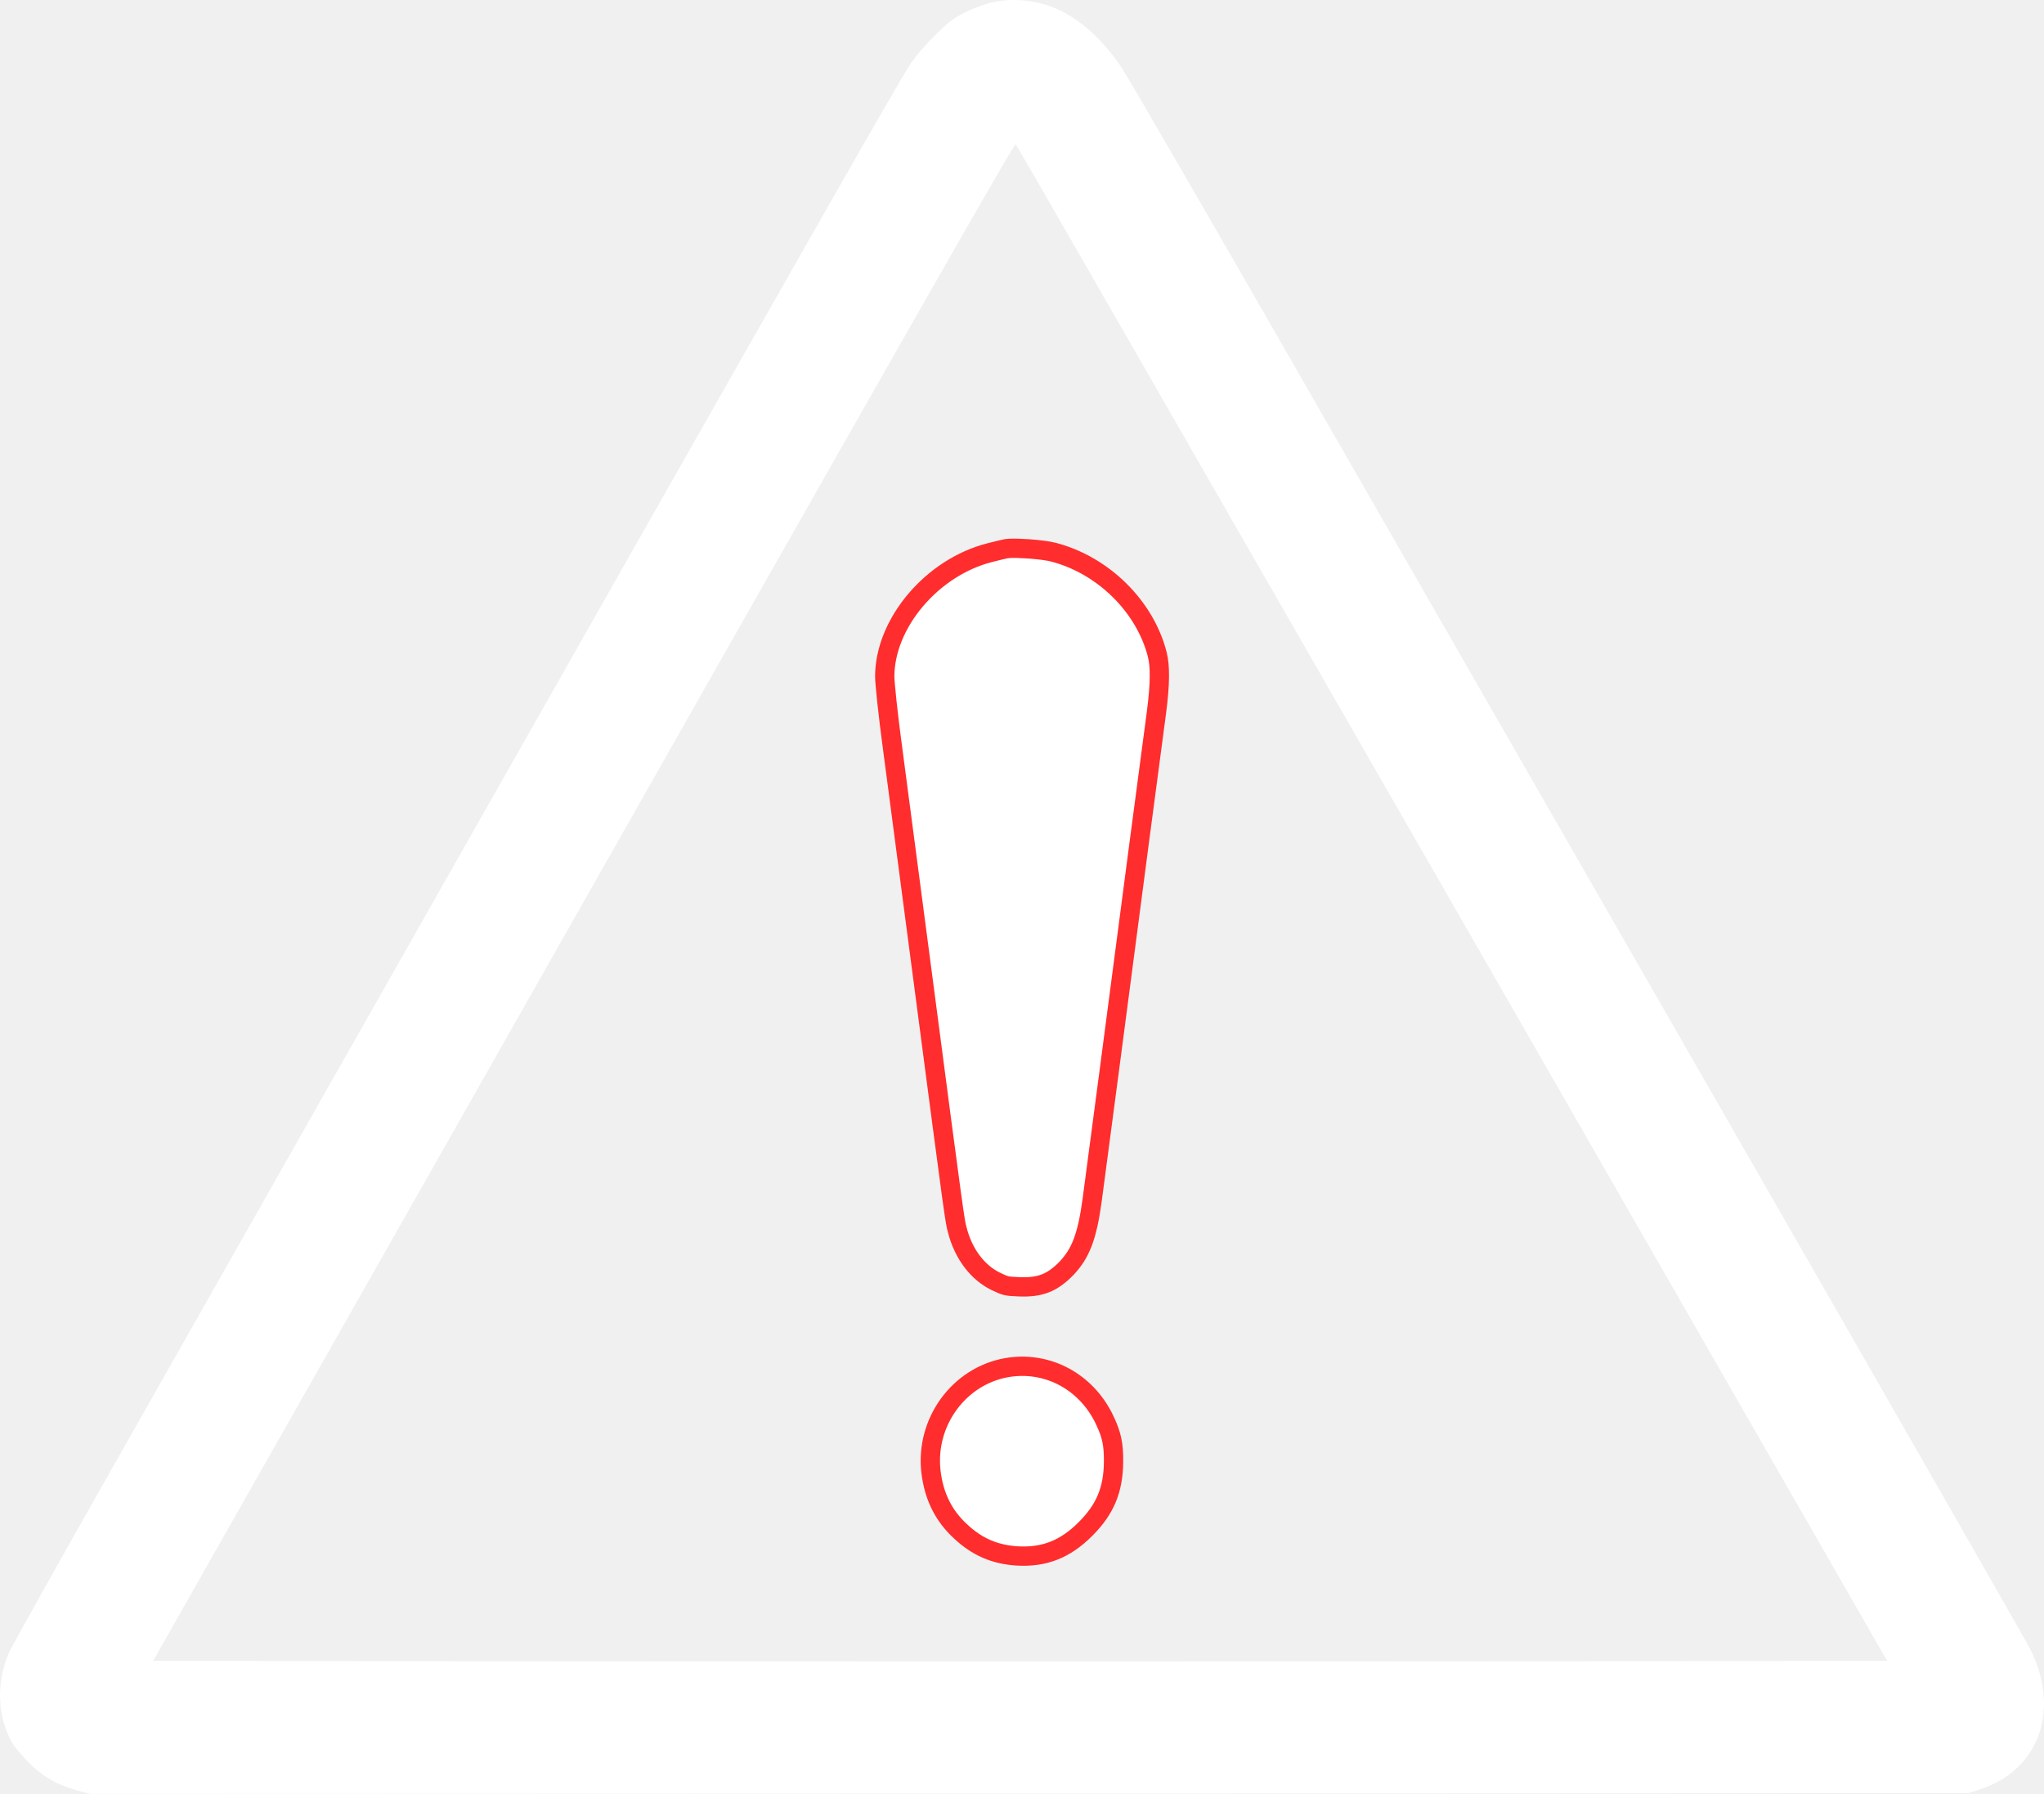
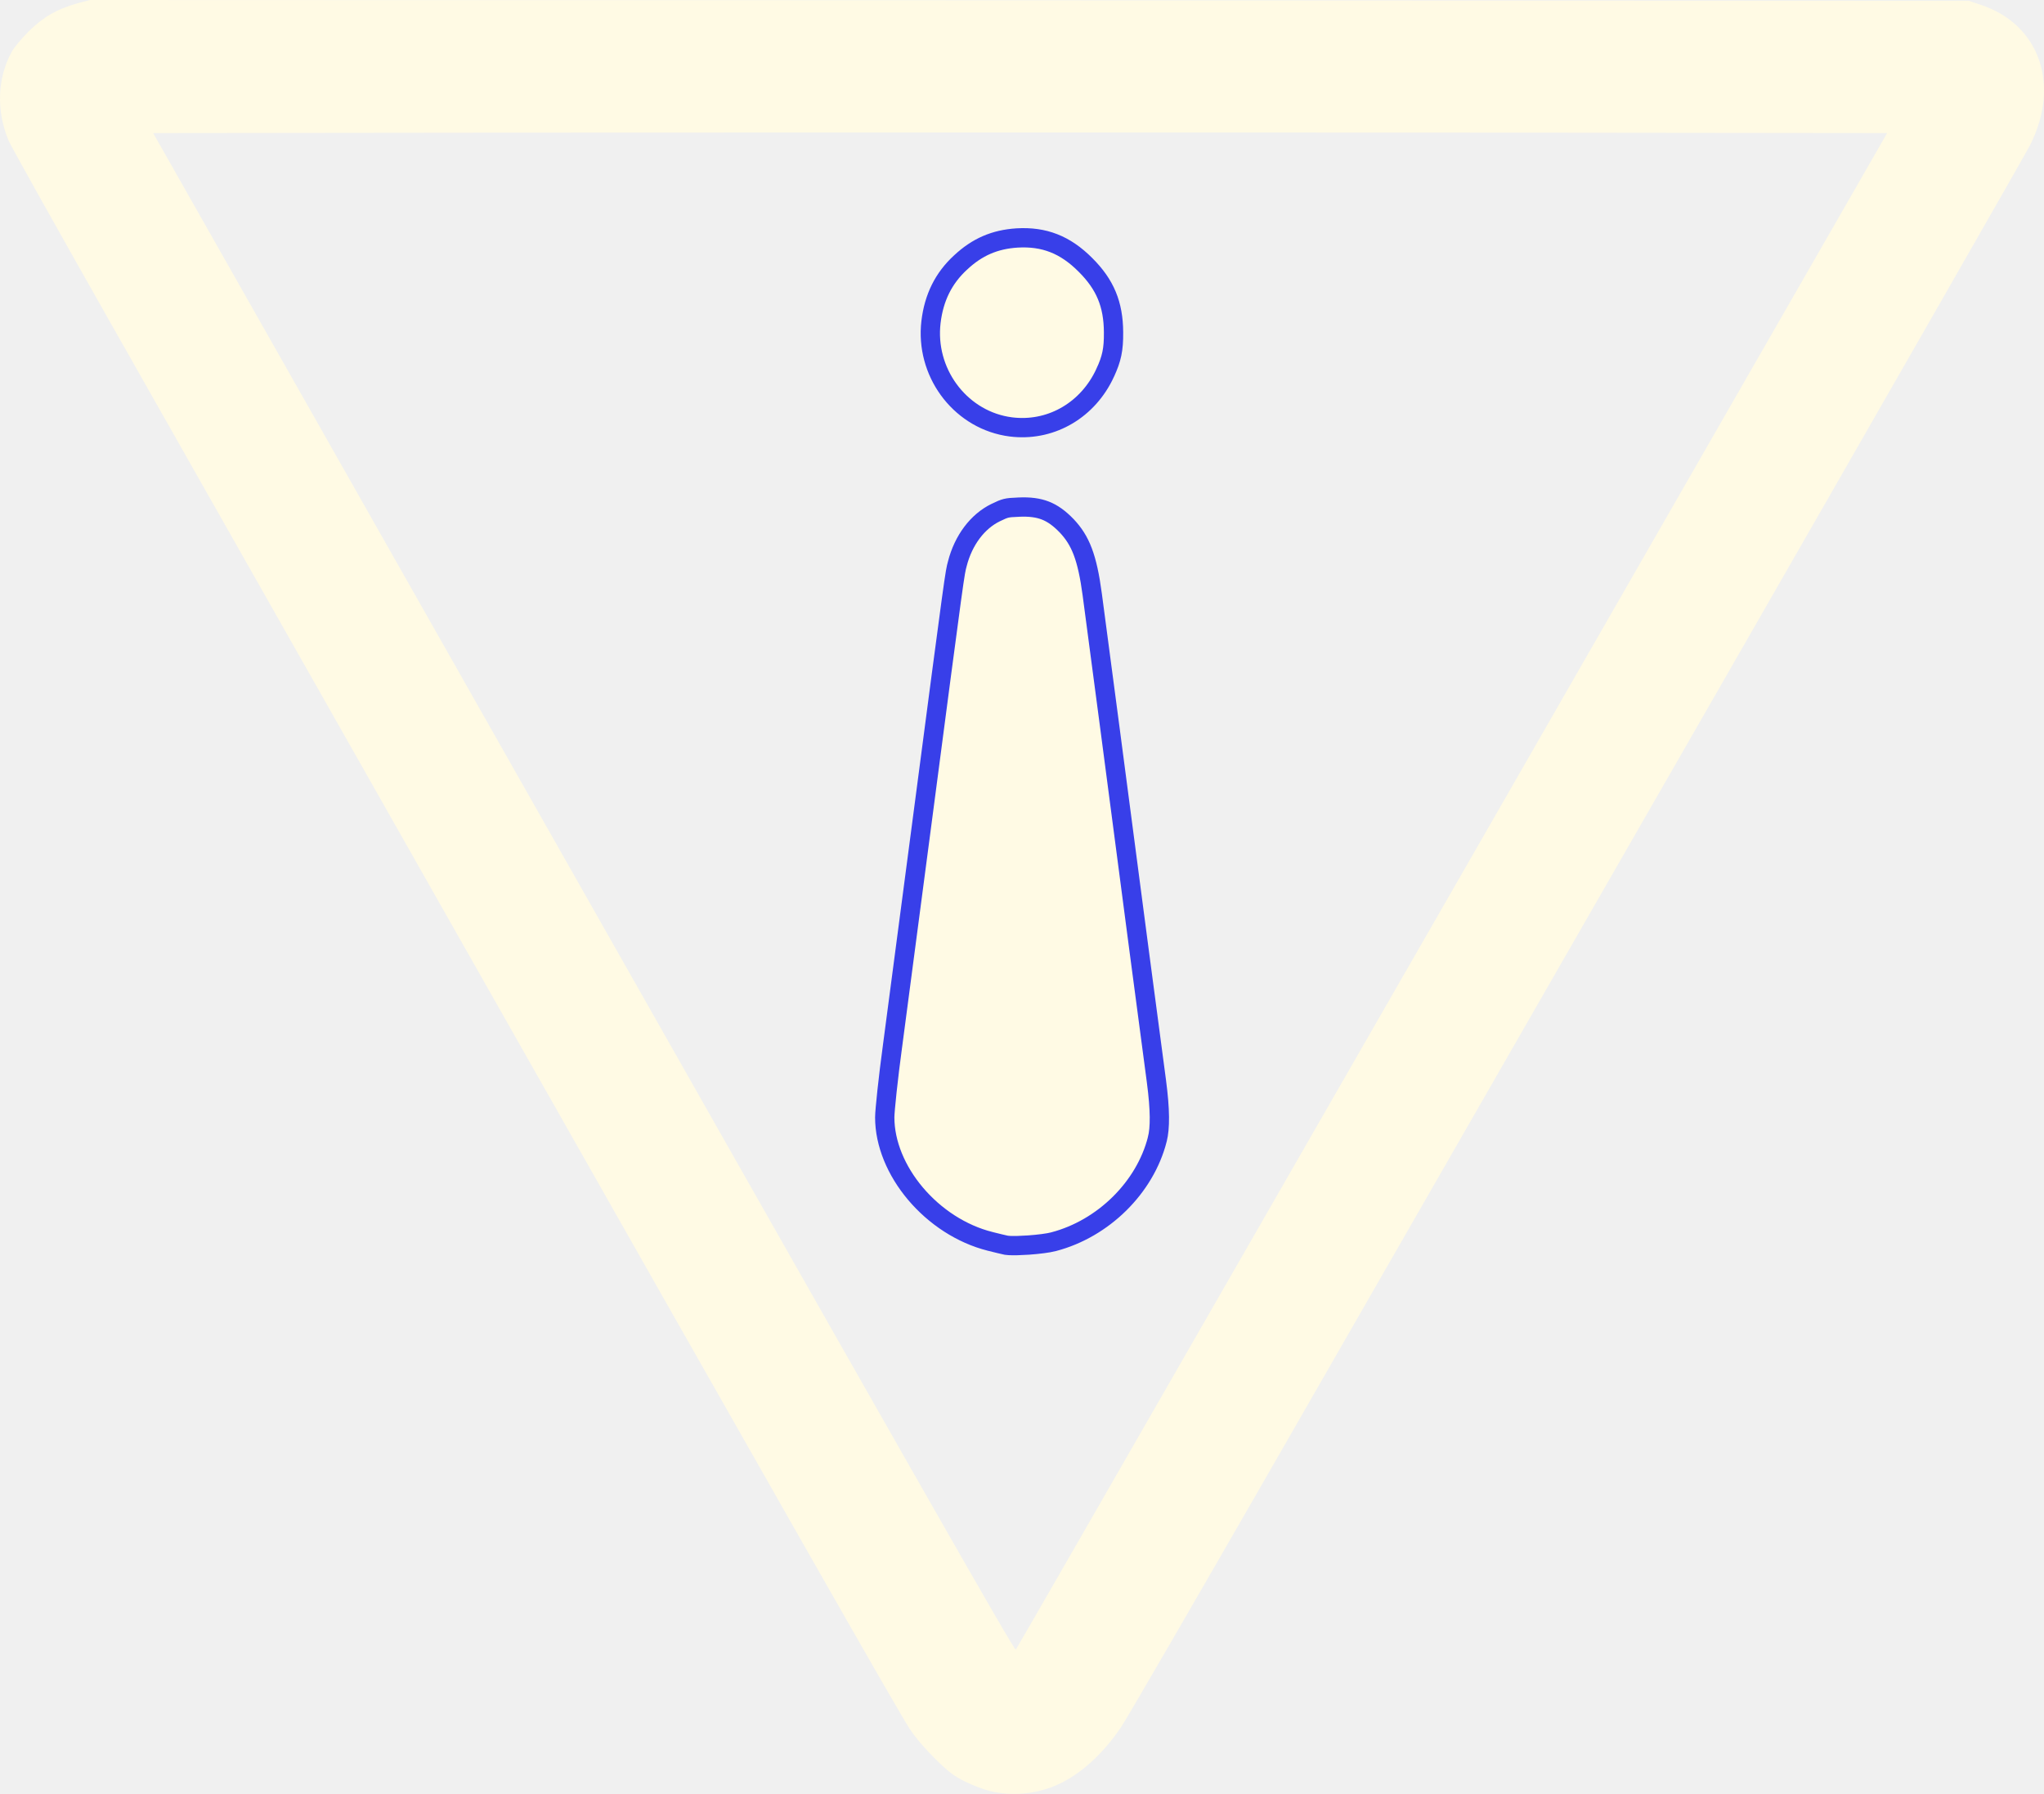
- <svg xmlns="http://www.w3.org/2000/svg" preserveAspectRatio="none" width="100%" height="100%" overflow="visible" style="display: block;" viewBox="0 0 105.954 92.981" fill="none">
-   <g id="Group" transform="translate(0 92.9806) scale(1 -1)">
-     <path id="Vector" d="M51.332 92.835C50.993 92.752 50.397 92.529 50.007 92.331C49.428 92.042 49.138 91.819 48.459 91.142C47.954 90.646 47.432 90.035 47.159 89.614C46.455 88.523 41.519 79.851 22.63 46.541C16.062 34.962 8.435 21.499 5.678 16.643C2.92 11.778 0.568 7.574 0.452 7.301C-0.202 5.757 -0.144 4.047 0.61 2.684C0.734 2.453 1.14 1.974 1.504 1.611C2.258 0.867 2.97 0.463 4.038 0.165L4.668 1.83185e-05L53.353 0.017L102.047 0.041L102.718 0.264C105.724 1.288 106.808 4.386 105.235 7.516C105.061 7.871 97.79 20.566 89.078 35.738C80.366 50.902 69.965 69.015 65.965 75.986C61.957 82.957 58.438 89.035 58.131 89.49C57.154 90.952 55.912 92.058 54.661 92.57C53.626 93 52.409 93.099 51.332 92.835ZM64.64 64.671C71.207 53.248 81.36 35.573 87.198 25.397L97.823 6.897L75.365 6.872C63.009 6.864 42.786 6.864 30.422 6.872L7.939 6.897L21.735 31.22C48.136 77.778 52.583 85.591 52.657 85.501C52.691 85.468 58.082 76.093 64.64 64.671Z" fill="white" />
-     <path id="Vector_2" d="M52.796 26.285C53.381 26.258 53.815 26.318 54.188 26.463C54.559 26.608 54.907 26.853 55.295 27.255C56.006 28.009 56.357 28.867 56.617 30.805V30.806L57.536 37.752C57.943 40.883 58.62 45.972 59.027 49.108V49.11C59.441 52.231 59.854 55.352 59.946 56.046V56.047C60.143 57.542 60.139 58.475 59.99 59.053V59.055C59.358 61.54 57.198 63.685 54.61 64.36L54.608 64.361C54.346 64.43 53.835 64.496 53.309 64.533C52.905 64.561 52.55 64.569 52.329 64.558L52.157 64.541C52.032 64.514 51.667 64.429 51.331 64.343L51.329 64.342C49.827 63.966 48.453 63.05 47.455 61.869C46.456 60.686 45.862 59.271 45.862 57.915C45.862 57.576 46.037 55.896 46.271 54.174L46.272 54.171C46.496 52.459 47.207 47.097 47.845 42.229C48.677 35.889 49.089 32.759 49.31 31.147C49.532 29.531 49.56 29.465 49.621 29.235L49.622 29.23C49.941 27.982 50.681 27.025 51.603 26.573C51.878 26.438 52.014 26.381 52.151 26.347C52.29 26.313 52.453 26.298 52.791 26.286L52.796 26.285Z" fill="white" stroke="#FF2D2D" />
-     <path id="Vector_3" d="M52.722 12.334C54.12 12.252 55.216 12.674 56.27 13.733L56.271 13.734C57.286 14.747 57.714 15.769 57.722 17.223V17.225C57.73 18.115 57.627 18.594 57.288 19.323V19.324C56.41 21.229 54.56 22.317 52.589 22.147L52.398 22.127L52.158 22.09C49.709 21.646 47.954 19.273 48.26 16.686C48.412 15.424 48.908 14.421 49.791 13.607L49.794 13.605C50.654 12.801 51.562 12.409 52.722 12.334Z" fill="white" stroke="#FF2D2D" />
+ <svg xmlns="http://www.w3.org/2000/svg" preserveAspectRatio="none" overflow="visible" style="display: block;" width="105.954" height="92.981" viewBox="0 0 105.954 92.981" fill="none">
+   <g id="Group">
+     <path id="Vector" d="M51.332 92.835C50.993 92.752 50.397 92.529 50.007 92.331C49.428 92.042 49.138 91.819 48.459 91.142C47.954 90.646 47.432 90.035 47.159 89.614C46.455 88.523 41.519 79.851 22.63 46.541C16.062 34.962 8.435 21.499 5.678 16.643C2.92 11.778 0.568 7.574 0.452 7.301C-0.202 5.757 -0.144 4.047 0.61 2.684C0.734 2.453 1.14 1.974 1.504 1.611C2.258 0.867 2.97 0.463 4.038 0.165L4.668 1.83185e-05L53.353 0.017L102.047 0.041L102.718 0.264C105.724 1.288 106.808 4.386 105.235 7.516C105.061 7.871 97.79 20.566 89.078 35.738C80.366 50.902 69.965 69.015 65.965 75.986C61.957 82.957 58.438 89.035 58.131 89.49C57.154 90.952 55.912 92.058 54.661 92.57C53.626 93 52.409 93.099 51.332 92.835ZM64.64 64.671C71.207 53.248 81.36 35.573 87.198 25.397L97.823 6.897L75.365 6.872C63.009 6.864 42.786 6.864 30.422 6.872L7.939 6.897L21.735 31.22C48.136 77.778 52.583 85.591 52.657 85.501C52.691 85.468 58.082 76.093 64.64 64.671Z" fill="#FFFAE4" />
+     <path id="Vector_2" d="M52.796 26.285C53.381 26.258 53.815 26.318 54.188 26.463C54.559 26.608 54.907 26.853 55.295 27.255C56.006 28.009 56.357 28.867 56.617 30.805V30.806L57.536 37.752C57.943 40.883 58.62 45.972 59.027 49.108V49.11C59.441 52.231 59.854 55.352 59.946 56.046V56.047C60.143 57.542 60.139 58.475 59.99 59.053V59.055C59.358 61.54 57.198 63.685 54.61 64.36L54.608 64.361C54.346 64.43 53.835 64.496 53.309 64.533C52.905 64.561 52.55 64.569 52.329 64.558L52.157 64.541C52.032 64.514 51.667 64.429 51.331 64.343L51.329 64.342C49.827 63.966 48.453 63.05 47.455 61.869C46.456 60.686 45.862 59.271 45.862 57.915C45.862 57.576 46.037 55.896 46.271 54.174L46.272 54.171C46.496 52.459 47.207 47.097 47.845 42.229C48.677 35.889 49.089 32.759 49.31 31.147C49.532 29.531 49.56 29.465 49.621 29.235L49.622 29.23C49.941 27.982 50.681 27.025 51.603 26.573C51.878 26.438 52.014 26.381 52.151 26.347C52.29 26.313 52.453 26.298 52.791 26.286L52.796 26.285Z" fill="#FFFAE4" stroke="#383FE9" />
+     <path id="Vector_3" d="M52.722 12.334C54.12 12.252 55.216 12.674 56.27 13.733L56.271 13.734C57.286 14.747 57.714 15.769 57.722 17.223V17.225C57.73 18.115 57.627 18.594 57.288 19.323V19.324C56.41 21.229 54.56 22.317 52.589 22.147L52.398 22.127L52.158 22.09C49.709 21.646 47.954 19.273 48.26 16.686C48.412 15.424 48.908 14.421 49.791 13.607L49.794 13.605C50.654 12.801 51.562 12.409 52.722 12.334Z" fill="#FFFAE4" stroke="#383FE9" />
  </g>
</svg>
